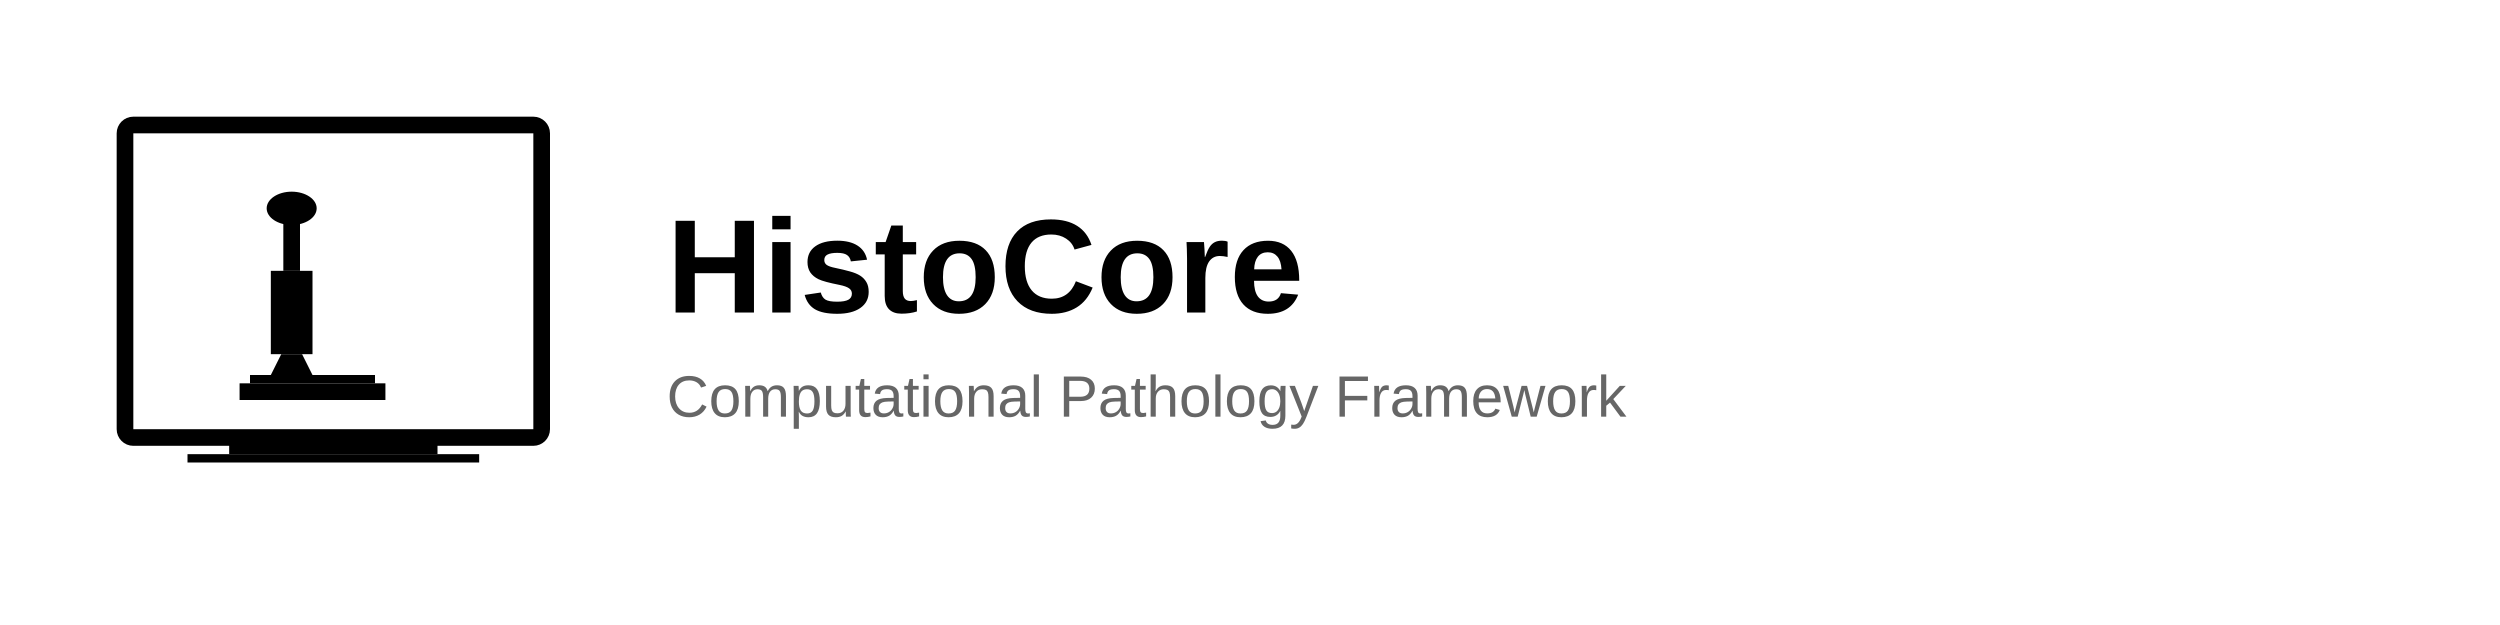
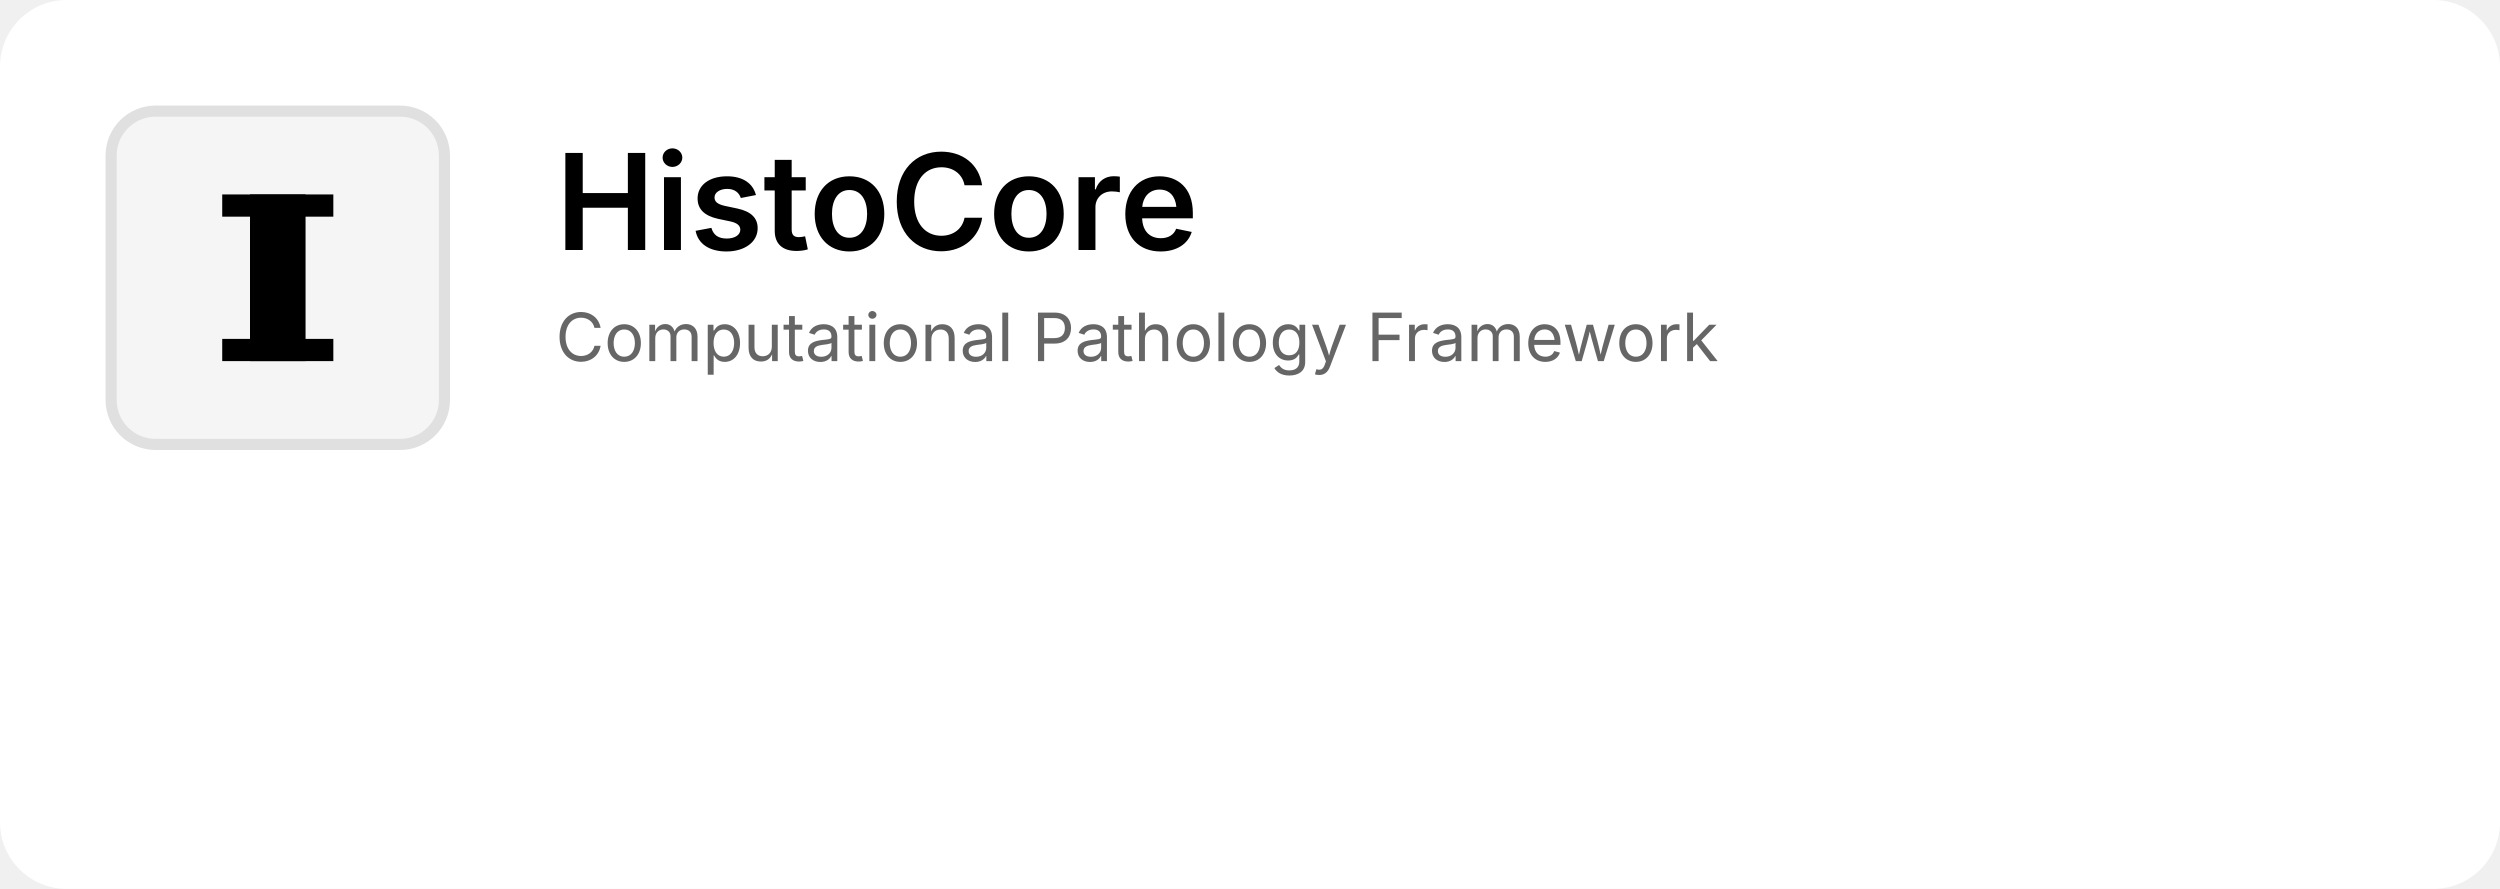
- <svg xmlns="http://www.w3.org/2000/svg" viewBox="0 0 600 150" fill="none">
-   <rect width="600" height="150" fill="#FFFFFF" />
-   <rect x="30" y="30" width="100" height="75" stroke="#000000" stroke-width="4" fill="none" rx="2" />
-   <rect x="55" y="105" width="50" height="4" fill="#000000" />
-   <rect x="45" y="109" width="70" height="2" fill="#000000" />
-   <g transform="translate(50, 40)">
-     <ellipse cx="20" cy="10" rx="6" ry="4" fill="#000000" />
-     <rect x="18" y="10" width="4" height="15" fill="#000000" />
-     <rect x="15" y="25" width="10" height="20" fill="#000000" />
-     <path d="M 17.5 45 L 15 50 L 25 50 L 22.5 45 Z" fill="#000000" />
-     <rect x="10" y="50" width="30" height="2" fill="#000000" />
-     <rect x="7.5" y="52" width="35" height="4" fill="#000000" />
-   </g>
-   <text x="160" y="75" font-family="Arial, sans-serif" font-size="32" fill="#000000" font-weight="bold">HistoCore</text>
-   <text x="160" y="100" font-family="Arial, sans-serif" font-size="14" fill="#666666">Computational Pathology Framework</text>
+ <svg xmlns="http://www.w3.org/2000/svg" viewBox="0 0 450 160" fill="none">
+   <rect width="450" height="160" fill="#FFFFFF" rx="12" />
+   <rect x="20" y="20" width="60" height="60" fill="#F5F5F5" stroke="#E0E0E0" stroke-width="2" rx="8" />
+   <rect x="45" y="35" width="10" height="30" fill="#000000" />
+   <rect x="40" y="35" width="20" height="4" fill="#000000" />
+   <rect x="40" y="61" width="20" height="4" fill="#000000" />
+   <text x="100" y="45" font-family="system-ui, -apple-system, sans-serif" font-size="24" fill="#000000" font-weight="600">HistoCore</text>
+   <text x="100" y="65" font-family="system-ui, -apple-system, sans-serif" font-size="12" fill="#666666">Computational Pathology Framework</text>
</svg>
